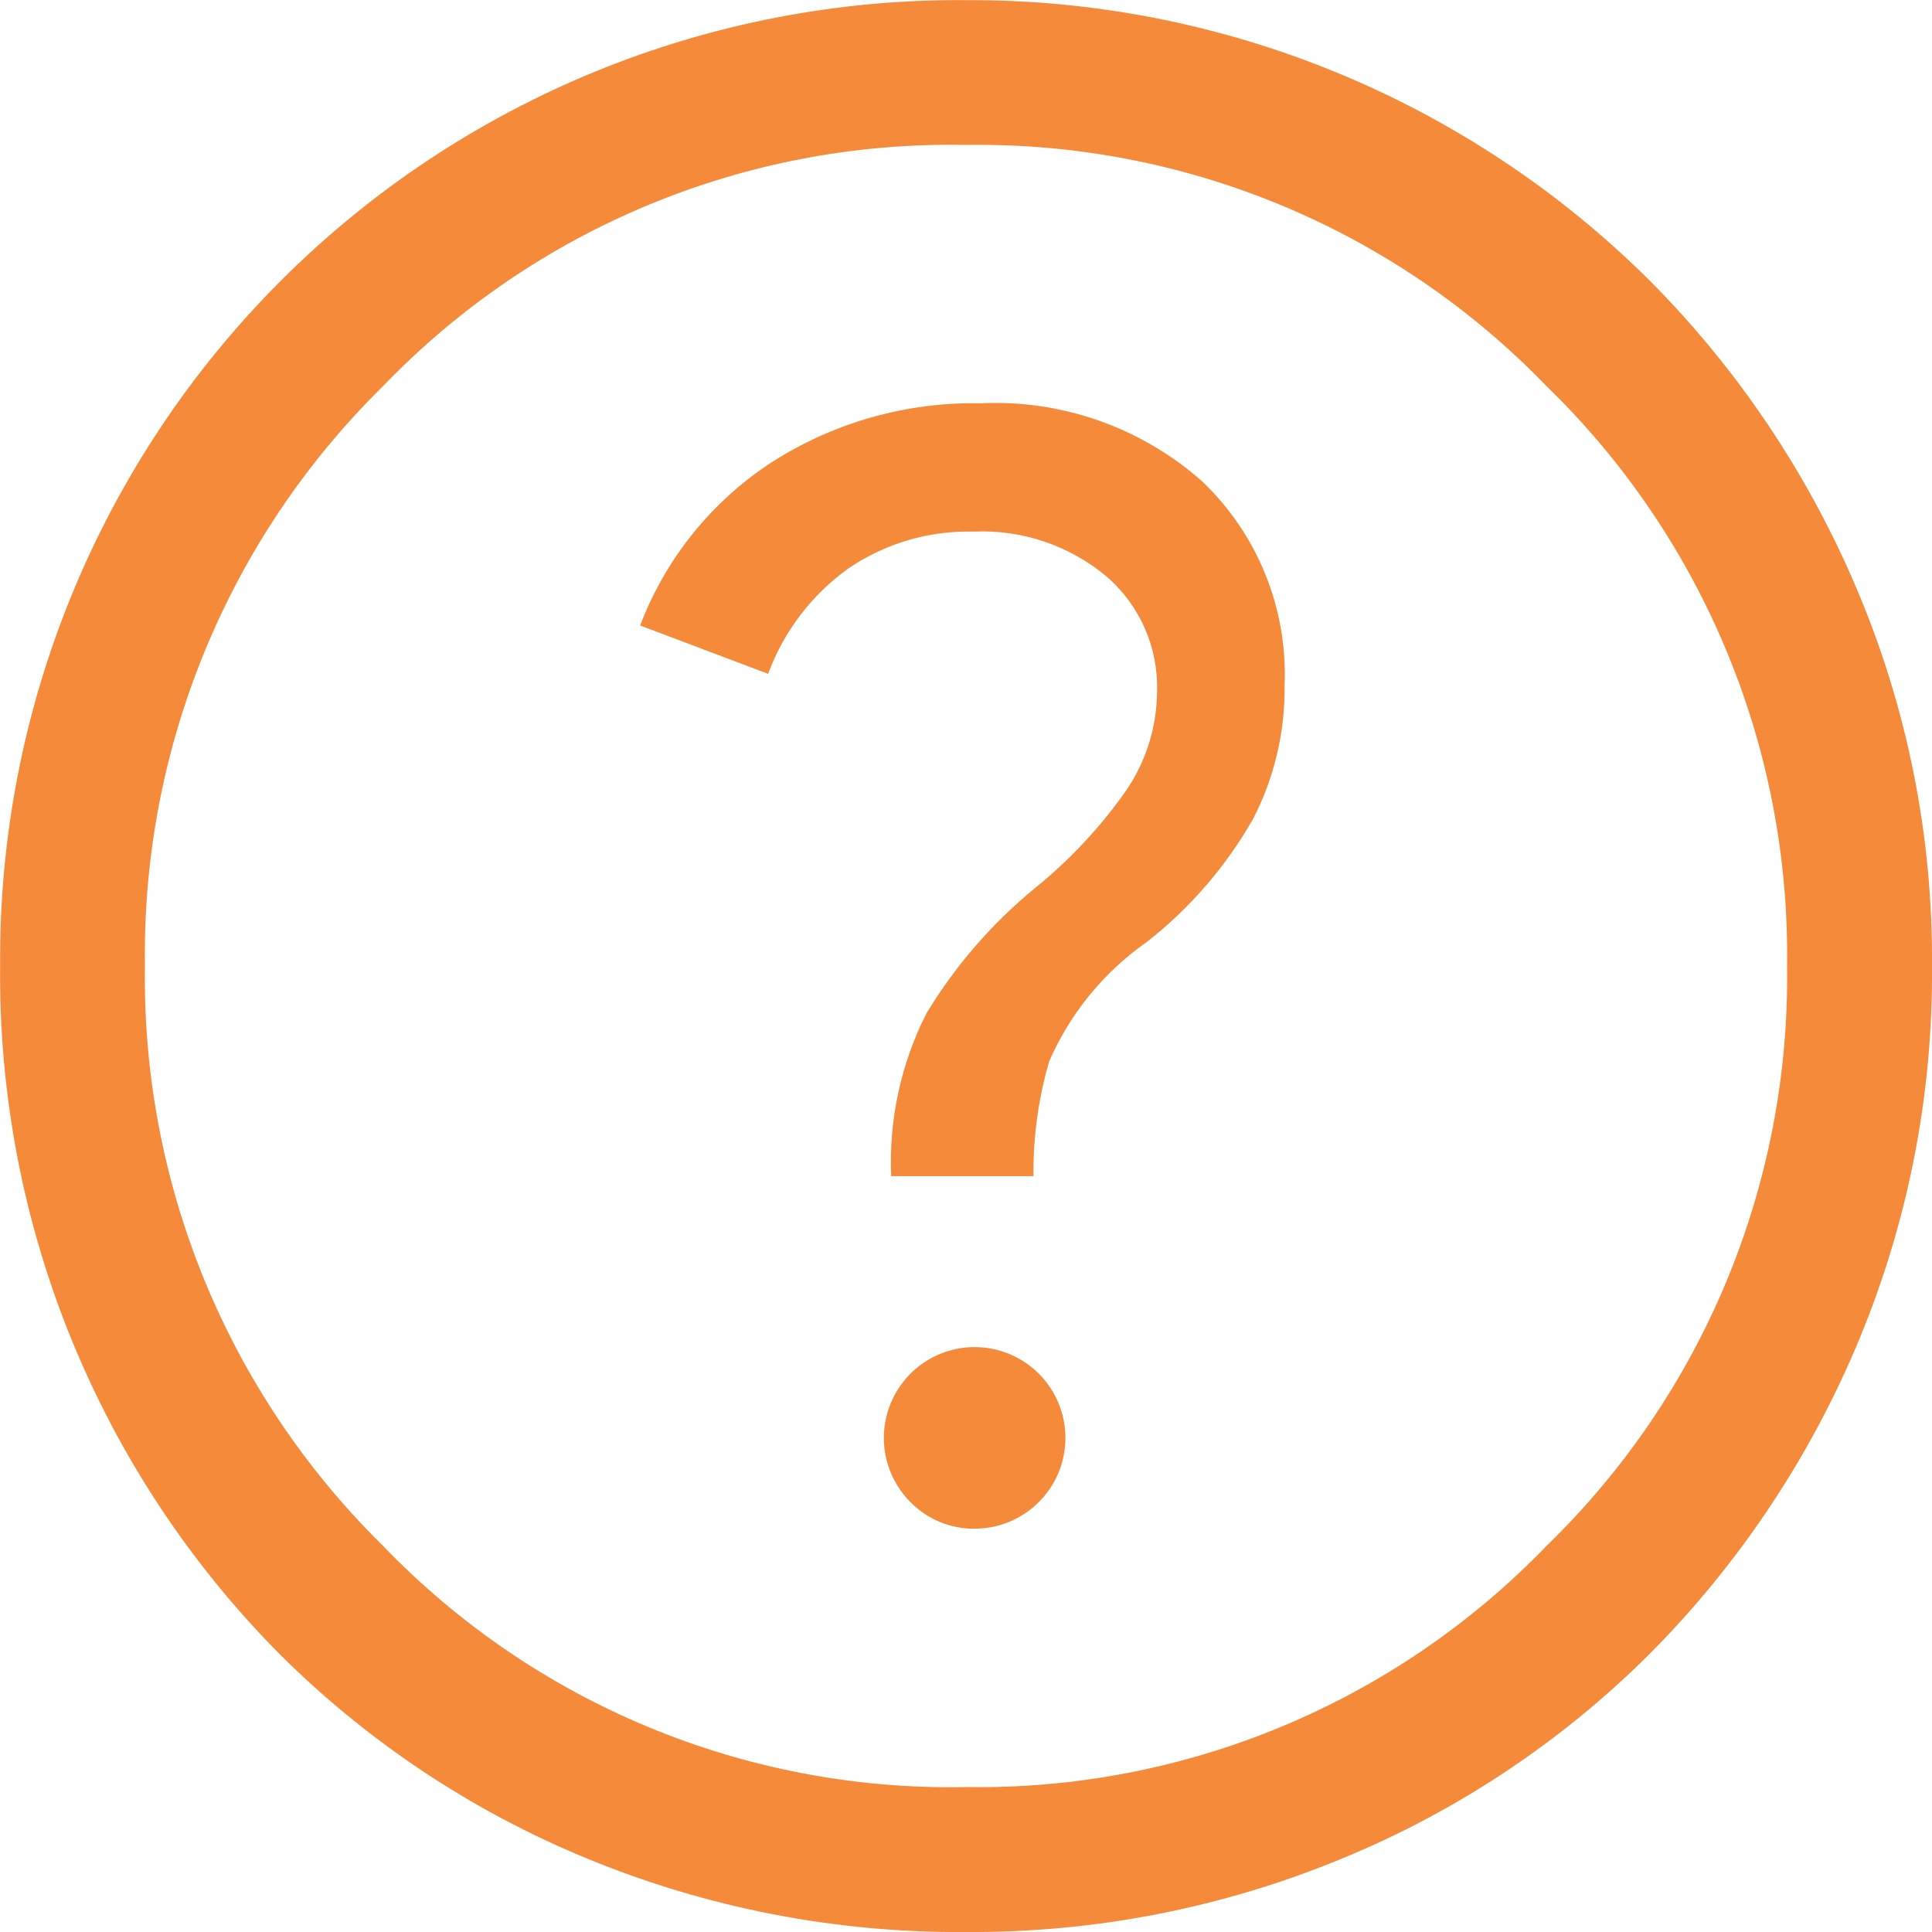
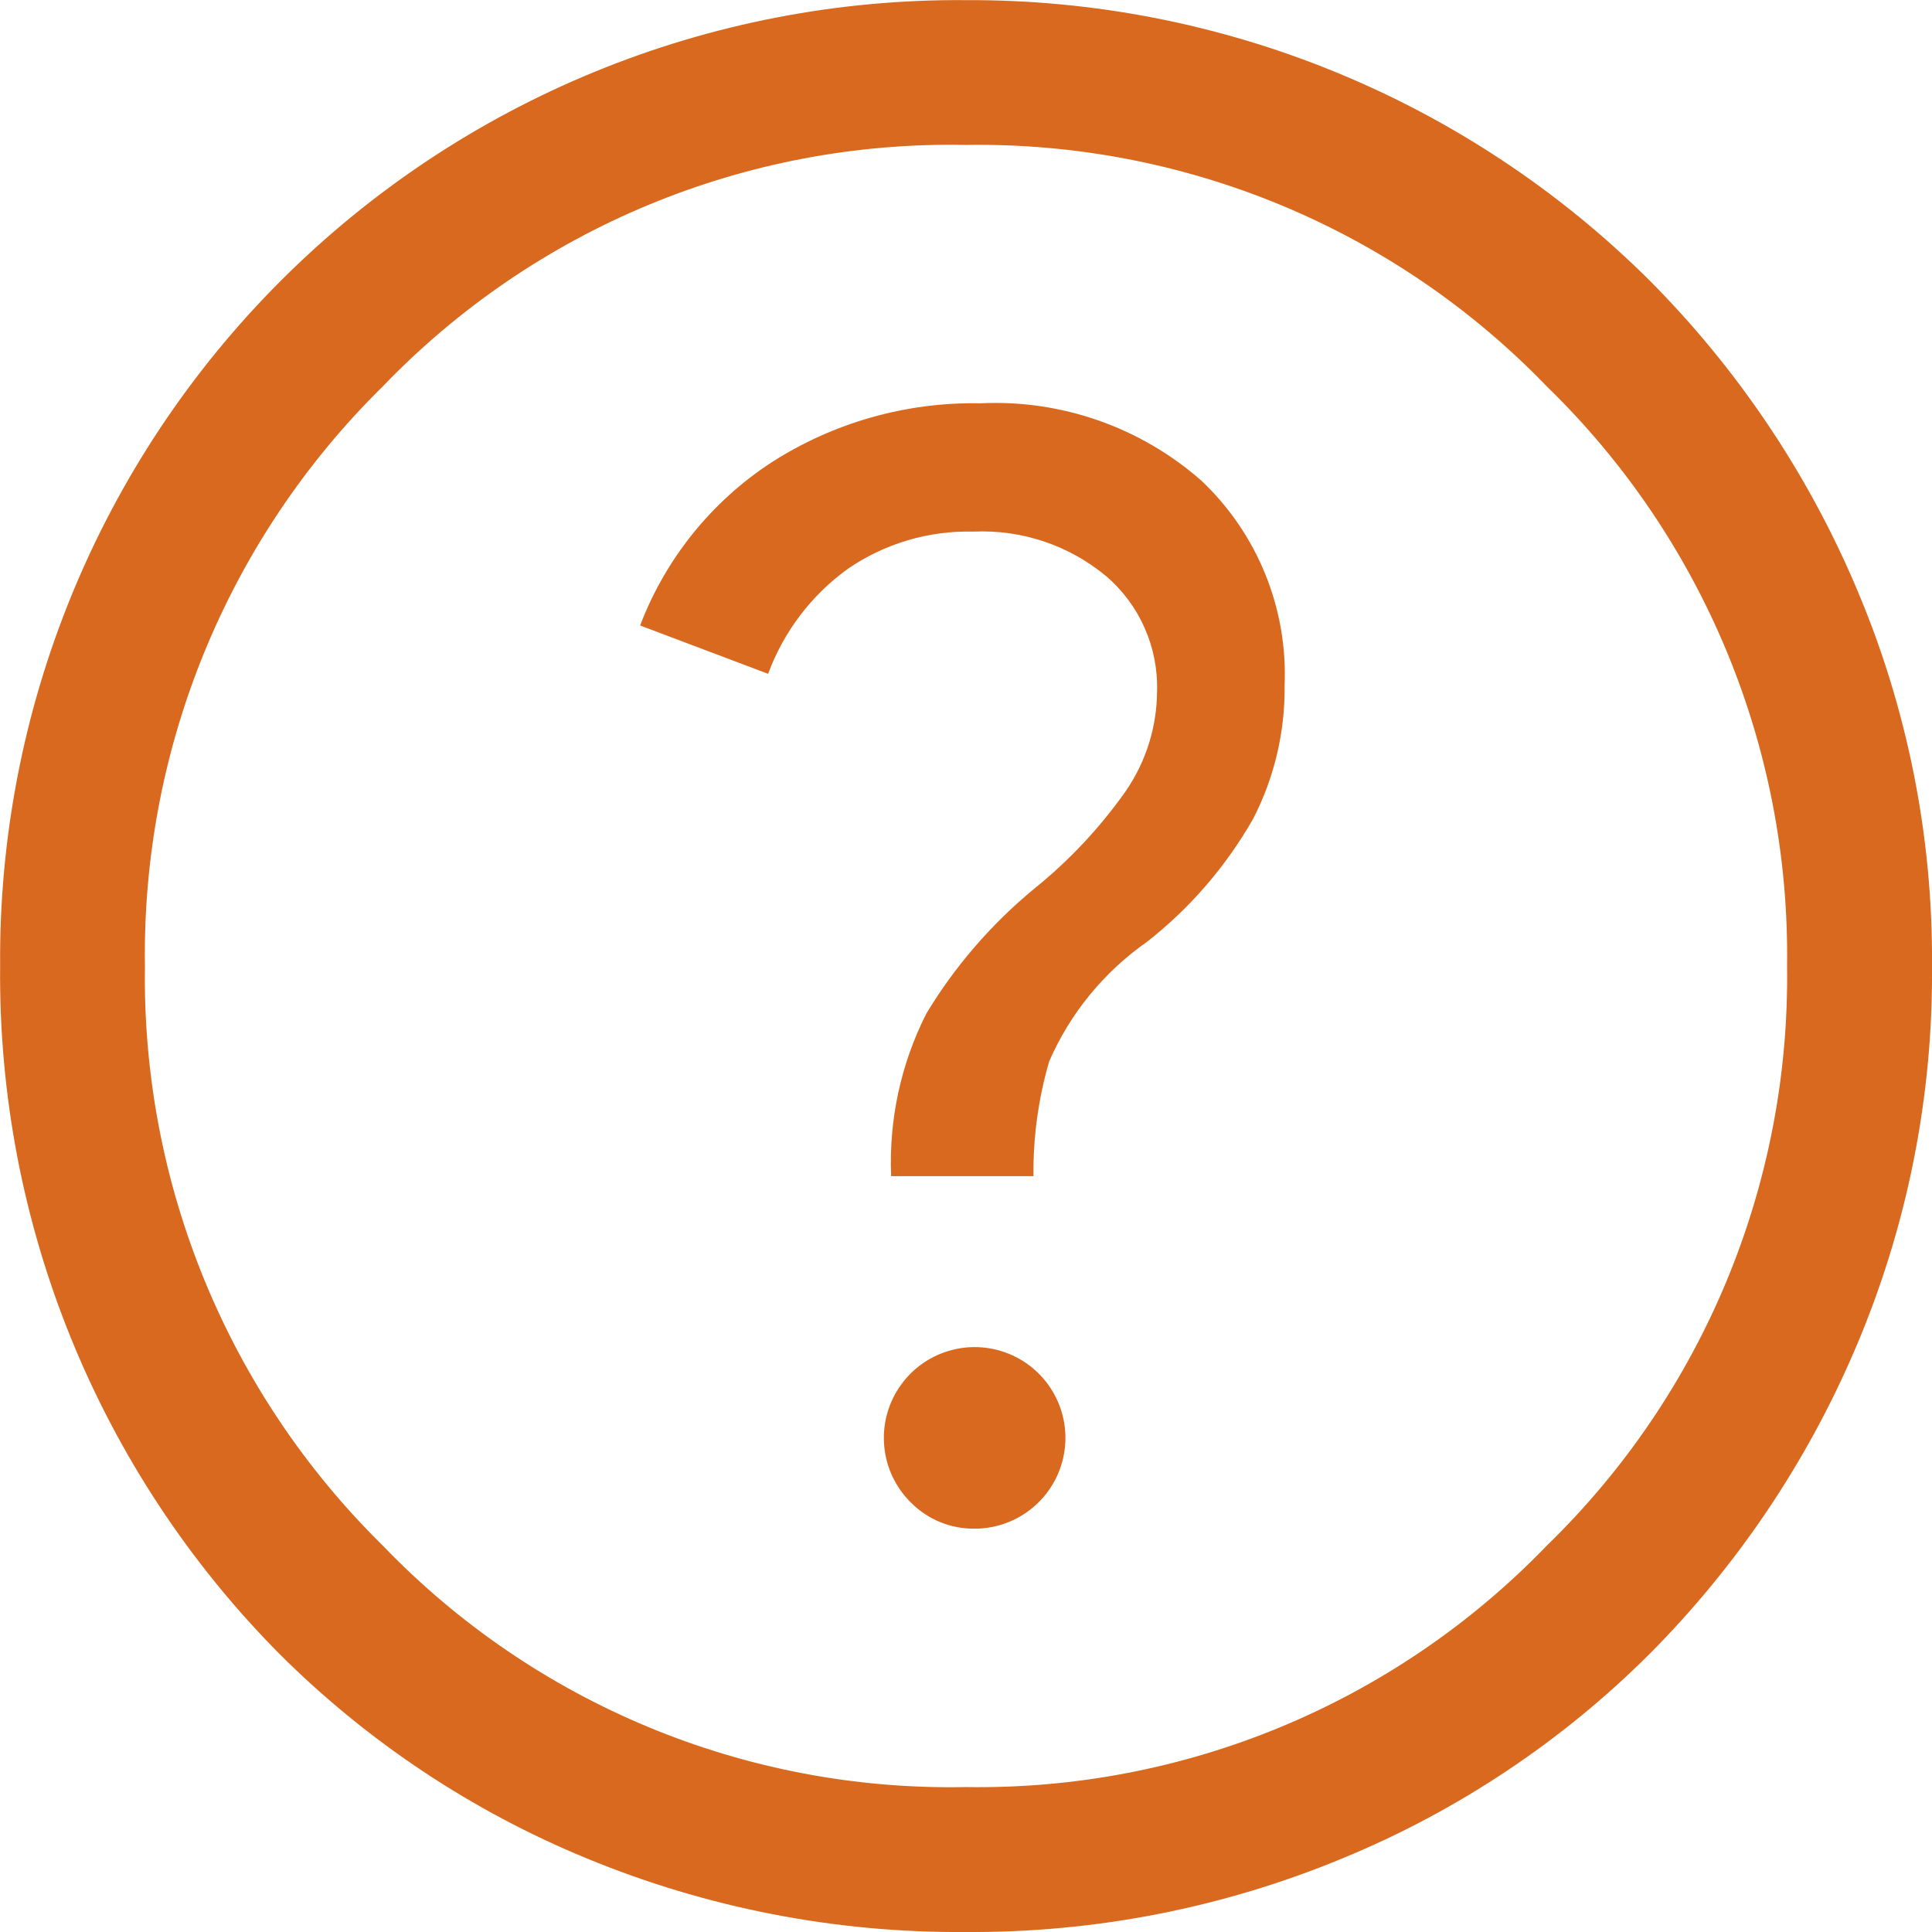
<svg xmlns="http://www.w3.org/2000/svg" width="57.055" height="57.055" viewBox="0 0 57.055 57.055">
-   <path id="Trazado_1621" data-name="Trazado 1621" d="M32.108,48.44a2.681,2.681,0,1,0-1.925-.785A2.612,2.612,0,0,0,32.108,48.44Zm-2.5-10.411h4.208a11.672,11.672,0,0,1,.464-3.389,8.4,8.4,0,0,1,2.887-3.529,12.435,12.435,0,0,0,3.138-3.638,8.368,8.368,0,0,0,.927-3.923,7.872,7.872,0,0,0-2.459-6.061,9.215,9.215,0,0,0-6.527-2.283,11.034,11.034,0,0,0-6.169,1.747A10,10,0,0,0,22.2,21.768l3.78,1.427a6.664,6.664,0,0,1,2.353-3.1,6.276,6.276,0,0,1,3.71-1.1,5.721,5.721,0,0,1,3.923,1.319,4.312,4.312,0,0,1,1.5,3.387,5.247,5.247,0,0,1-.927,2.961,14.241,14.241,0,0,1-2.71,2.887,14.478,14.478,0,0,0-3.174,3.674A9.716,9.716,0,0,0,29.613,38.029Zm2.21,22.322a28.725,28.725,0,0,1-11.2-2.176,27.858,27.858,0,0,1-9.058-6.025A28.459,28.459,0,0,1,3.3,31.823,28.3,28.3,0,0,1,31.823,3.3a28.443,28.443,0,0,1,20.182,8.273,28.81,28.81,0,0,1,6.1,9.058,27.956,27.956,0,0,1,2.246,11.2A28.138,28.138,0,0,1,58.1,43.092a28.81,28.81,0,0,1-6.1,9.058,27.828,27.828,0,0,1-9.056,6.025A28.542,28.542,0,0,1,31.823,60.351Zm0-29.312Zm0,25.032A23.314,23.314,0,0,0,48.976,48.94a23.4,23.4,0,0,0,7.095-17.116,23.409,23.409,0,0,0-7.095-17.116A23.314,23.314,0,0,0,31.823,7.576,23.241,23.241,0,0,0,14.6,14.707,23.525,23.525,0,0,0,7.576,31.823,23.518,23.518,0,0,0,14.6,48.94,23.241,23.241,0,0,0,31.823,56.071Z" transform="translate(-3.296 -3.296)" fill="#f58a3b" />
+   <path id="Trazado_1621" data-name="Trazado 1621" d="M32.108,48.44a2.681,2.681,0,1,0-1.925-.785A2.612,2.612,0,0,0,32.108,48.44Zm-2.5-10.411h4.208a11.672,11.672,0,0,1,.464-3.389,8.4,8.4,0,0,1,2.887-3.529,12.435,12.435,0,0,0,3.138-3.638,8.368,8.368,0,0,0,.927-3.923,7.872,7.872,0,0,0-2.459-6.061,9.215,9.215,0,0,0-6.527-2.283,11.034,11.034,0,0,0-6.169,1.747A10,10,0,0,0,22.2,21.768l3.78,1.427a6.664,6.664,0,0,1,2.353-3.1,6.276,6.276,0,0,1,3.71-1.1,5.721,5.721,0,0,1,3.923,1.319,4.312,4.312,0,0,1,1.5,3.387,5.247,5.247,0,0,1-.927,2.961,14.241,14.241,0,0,1-2.71,2.887,14.478,14.478,0,0,0-3.174,3.674A9.716,9.716,0,0,0,29.613,38.029Zm2.21,22.322a28.725,28.725,0,0,1-11.2-2.176,27.858,27.858,0,0,1-9.058-6.025A28.459,28.459,0,0,1,3.3,31.823,28.3,28.3,0,0,1,31.823,3.3a28.443,28.443,0,0,1,20.182,8.273,28.81,28.81,0,0,1,6.1,9.058,27.956,27.956,0,0,1,2.246,11.2A28.138,28.138,0,0,1,58.1,43.092a28.81,28.81,0,0,1-6.1,9.058,27.828,27.828,0,0,1-9.056,6.025A28.542,28.542,0,0,1,31.823,60.351Zm0-29.312Zm0,25.032A23.314,23.314,0,0,0,48.976,48.94a23.4,23.4,0,0,0,7.095-17.116,23.409,23.409,0,0,0-7.095-17.116A23.314,23.314,0,0,0,31.823,7.576,23.241,23.241,0,0,0,14.6,14.707,23.525,23.525,0,0,0,7.576,31.823,23.518,23.518,0,0,0,14.6,48.94,23.241,23.241,0,0,0,31.823,56.071Z" transform="translate(-3.296 -3.296)" fill="#D8691E" />
</svg>
